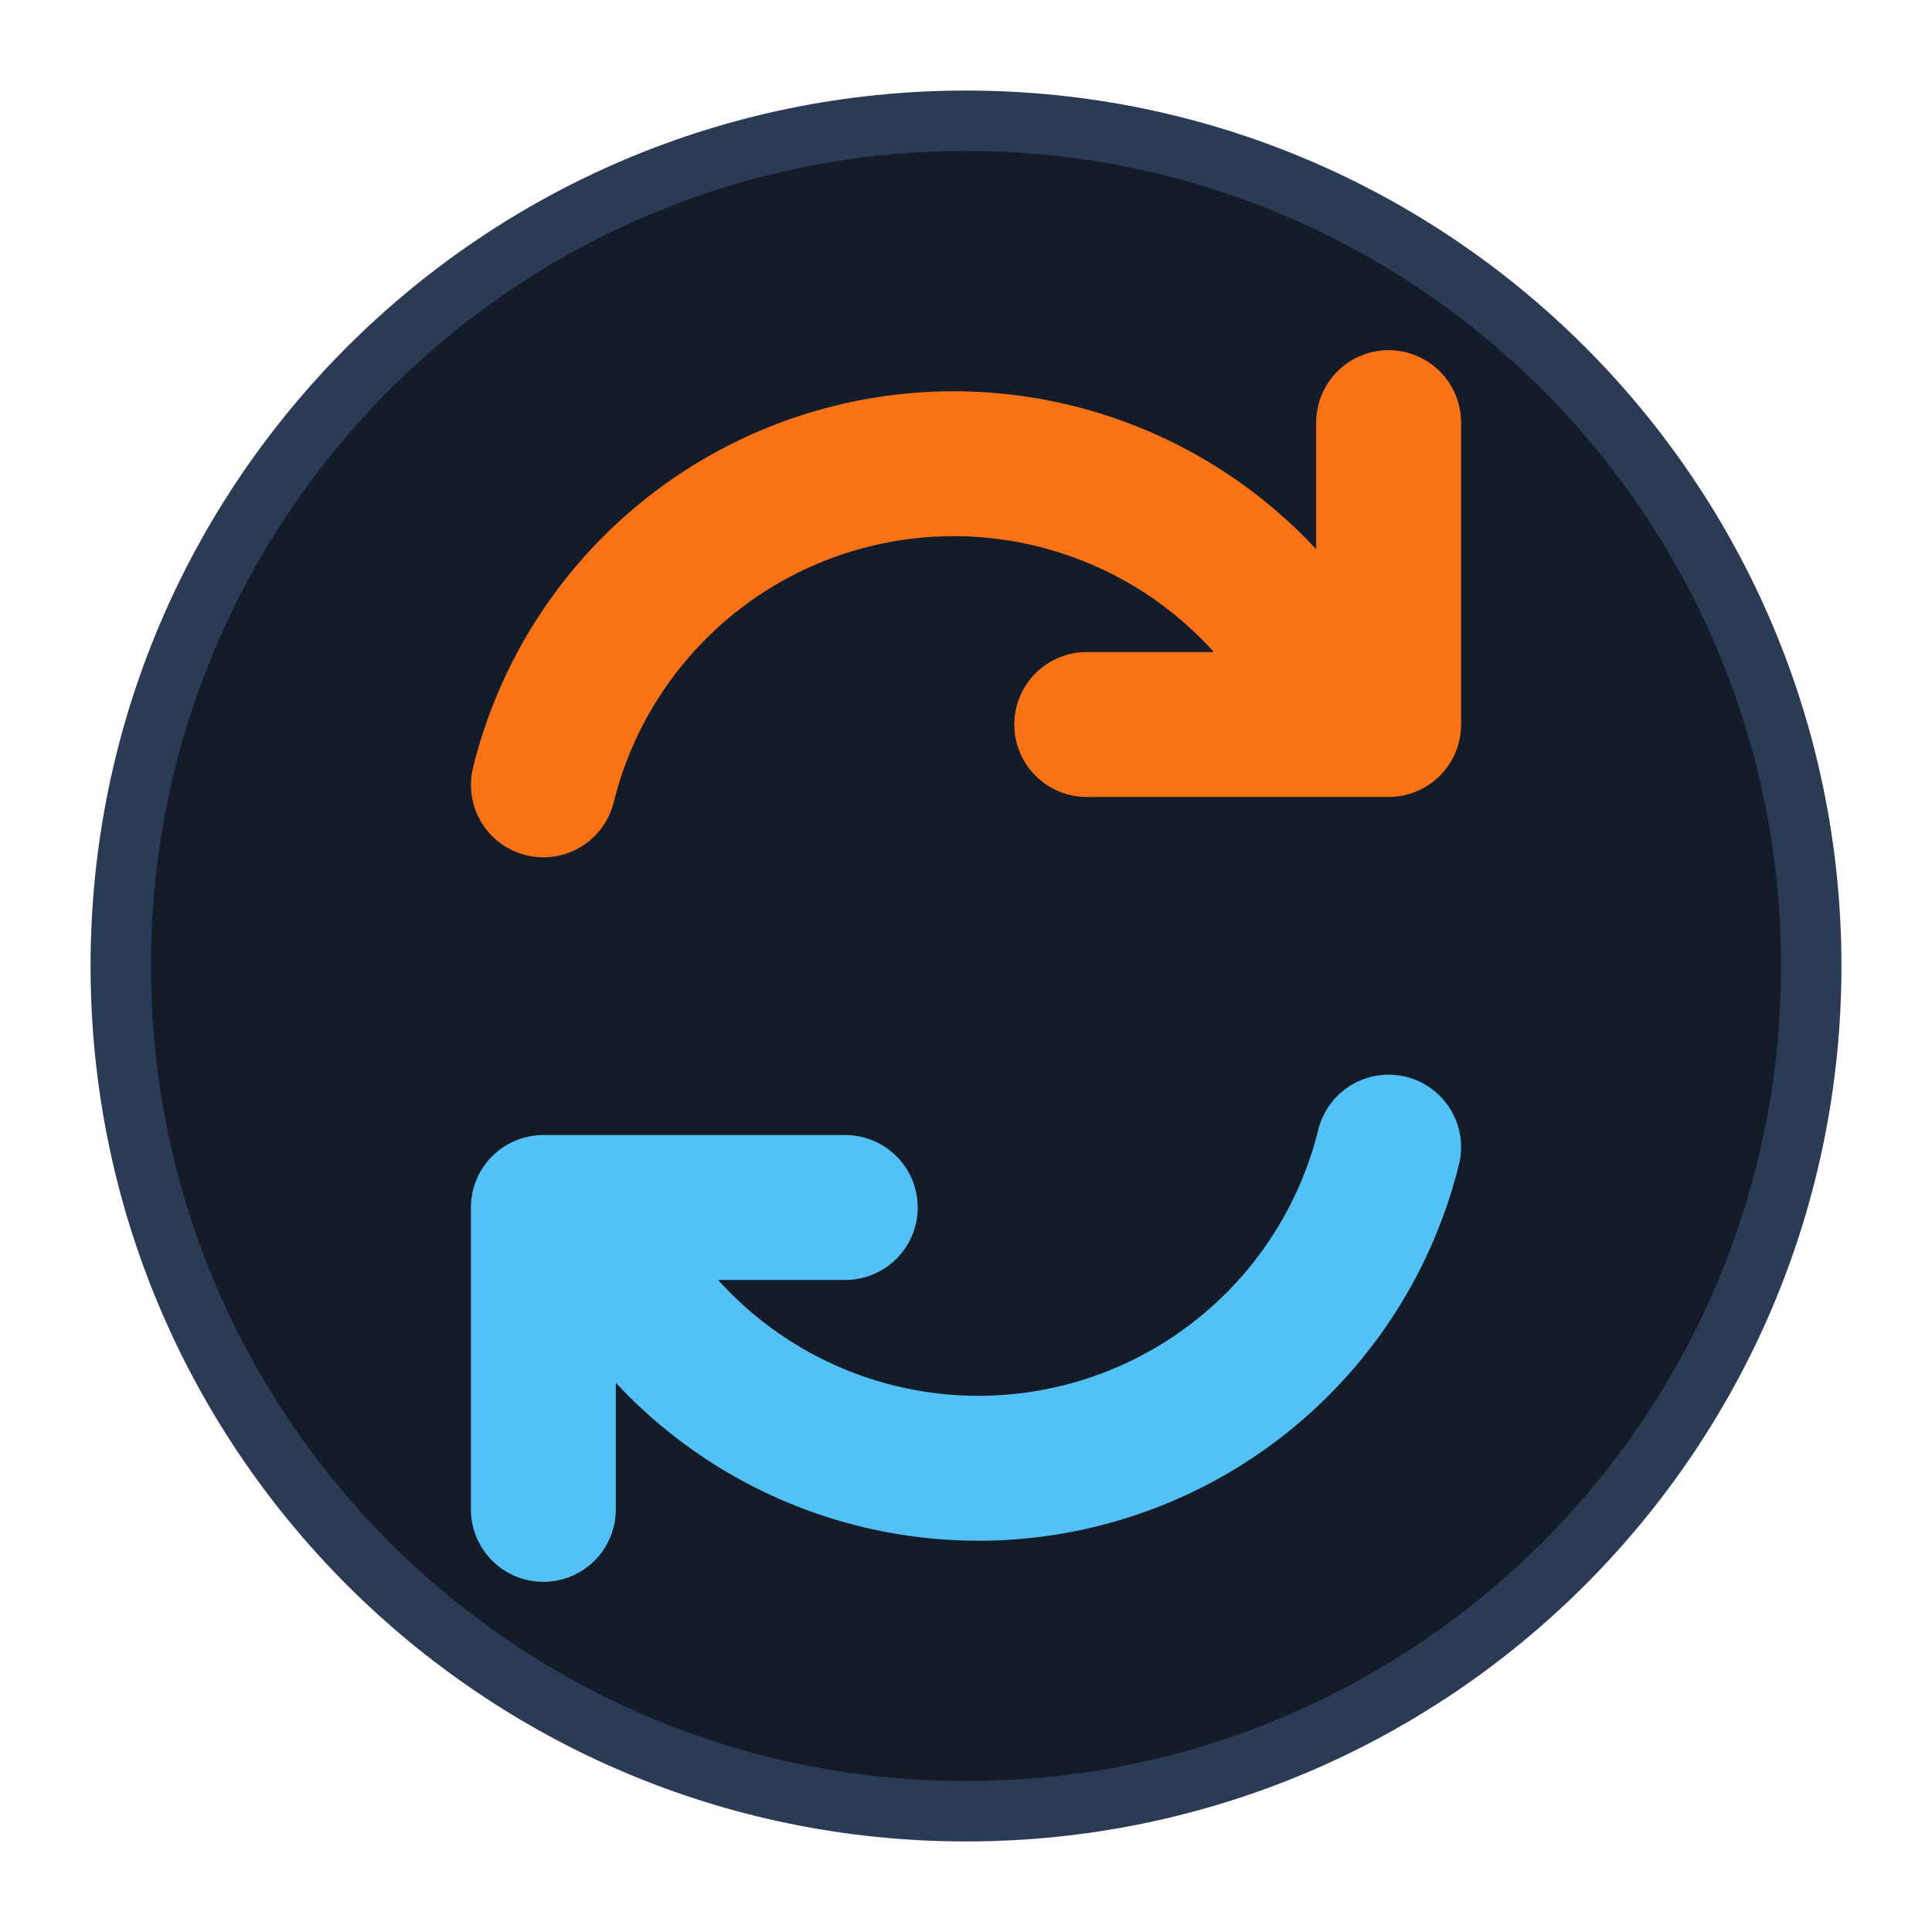
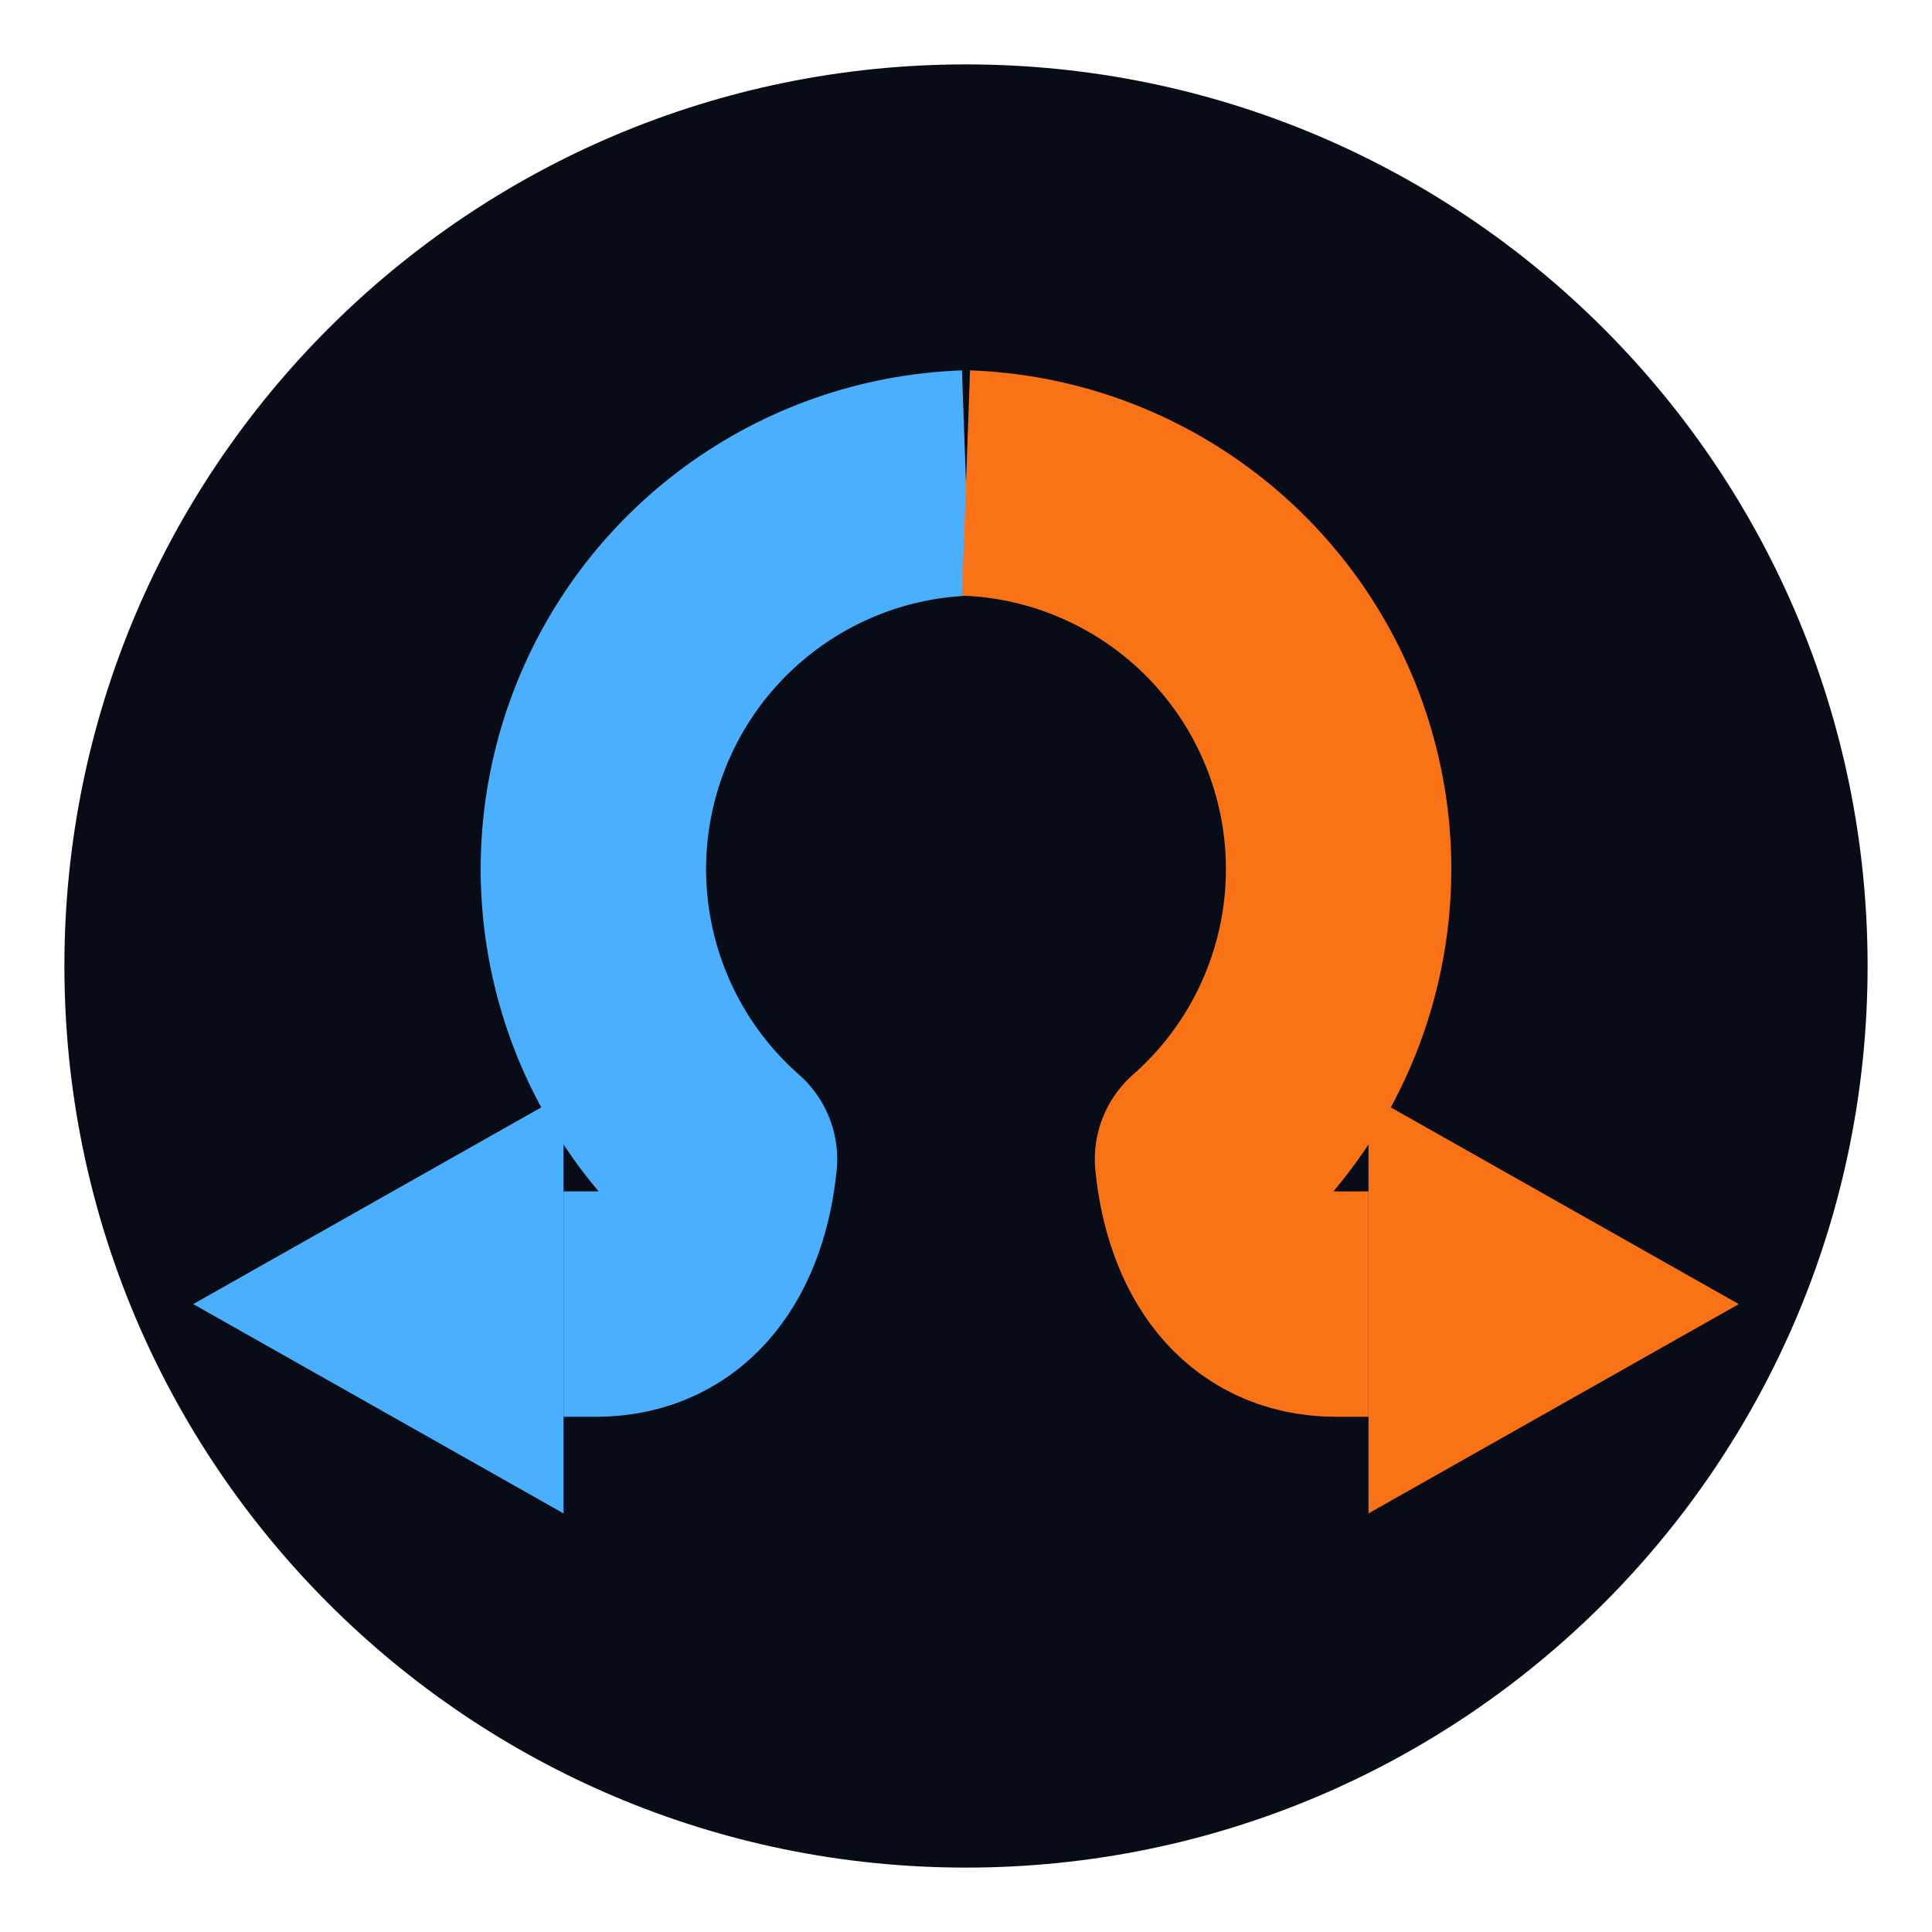
- <svg xmlns="http://www.w3.org/2000/svg" width="256" height="256" viewBox="0 0 32 32">
-   <circle cx="16" cy="16" r="14" fill="#151c29" stroke="#2b3b55" />
-   <path d="M9 13a7 7 0 0 1 12-3l2 2m0-5v5h-5" stroke="#f97316" stroke-width="2.4" fill="none" stroke-linecap="round" stroke-linejoin="round" />
-   <path d="M23 19a7 7 0 0 1-12 3l-2-2m0 5v-5h5" stroke="#52c1f5" stroke-width="2.4" fill="none" stroke-linecap="round" stroke-linejoin="round" />
+ <svg xmlns="http://www.w3.org/2000/svg" width="256" height="256" viewBox="0 0 120 120">
+   <circle cx="60" cy="60" r="56" fill="#070c16" />
+   <path d="M60 30 A 24 24 0 0 0 45 72 C 44.5 77 42 81 37 81 L 35 81" stroke="#4aafff" stroke-width="14" fill="none" stroke-linecap="butt" stroke-linejoin="round" />
+   <polygon points="35,68 35,94 12,81" fill="#4aafff" />
+   <path d="M60 30 A 24 24 0 0 1 75 72 C 75.5 77 78 81 83 81 L 85 81" stroke="#f97316" stroke-width="14" fill="none" stroke-linecap="butt" stroke-linejoin="round" />
+   <polygon points="85,68 85,94 108,81" fill="#f97316" />
</svg>
